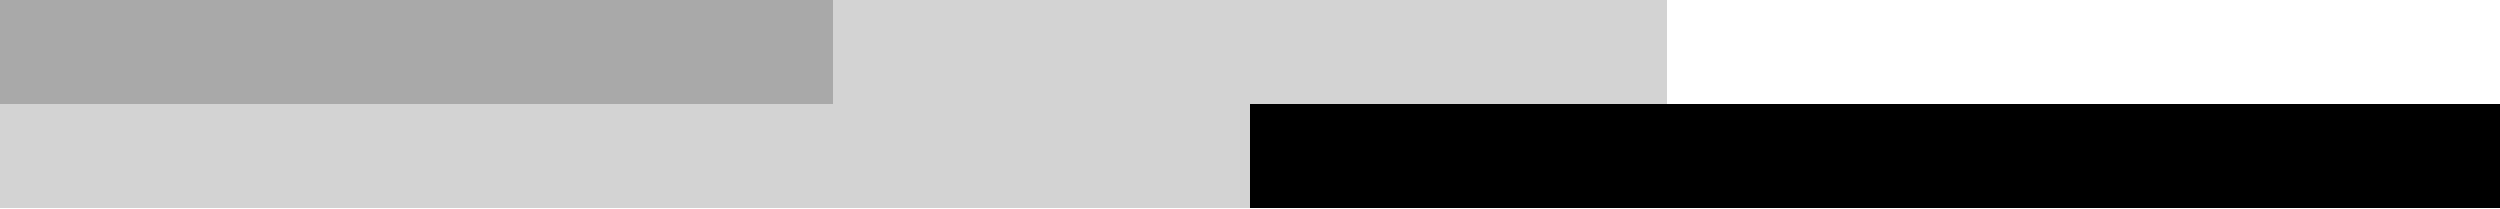
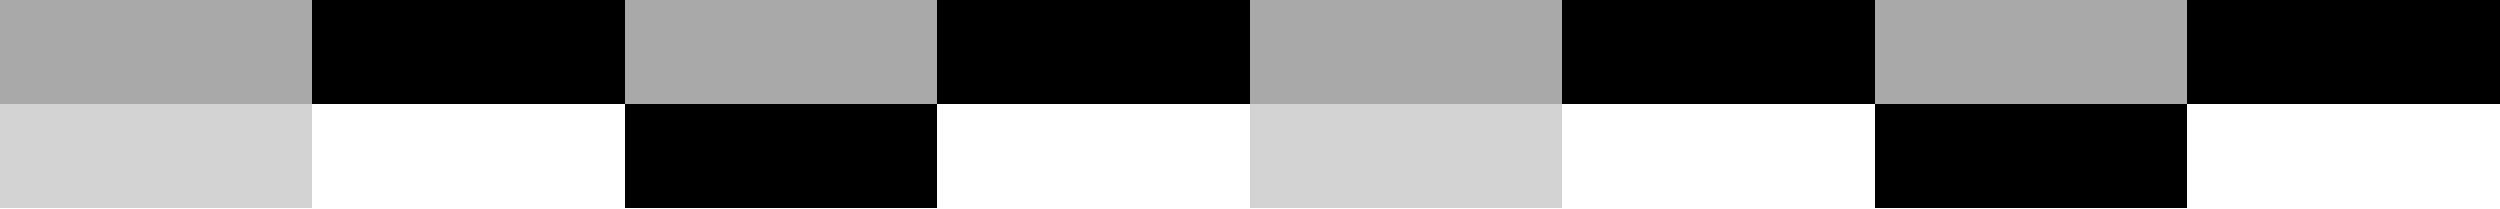
<svg xmlns="http://www.w3.org/2000/svg" width="600pt" height="50pt" viewBox="0 0 600 50" version="1.1" shape-rendering="crispEdges">
-   <g id="surface89">
+   <g id="surface121">
    <rect x="0" y="0" width="600" height="50" style="fill:rgb(0%,0%,0%);fill-opacity:1;stroke:none;" />
-     <path style=" stroke:none;fill-rule:nonzero;fill:rgb(66.275%,66.275%,66.275%);fill-opacity:1;" d="M 0 0 L 200 0 L 200 25 L 0 25 Z M 0 0 " />
-     <path style=" stroke:none;fill-rule:nonzero;fill:rgb(82.745%,82.745%,82.745%);fill-opacity:1;" d="M 0 25 L 200 25 L 200 50 L 0 50 Z M 0 25 " />
-     <path style=" stroke:none;fill-rule:nonzero;fill:rgb(82.745%,82.745%,82.745%);fill-opacity:1;" d="M 200 0 L 300 0 L 300 25 L 200 25 Z M 200 0 " />
-     <path style=" stroke:none;fill-rule:nonzero;fill:rgb(82.745%,82.745%,82.745%);fill-opacity:1;" d="M 200 25 L 300 25 L 300 50 L 200 50 Z M 200 25 " />
-     <path style=" stroke:none;fill-rule:nonzero;fill:rgb(82.745%,82.745%,82.745%);fill-opacity:1;" d="M 300 0 L 400 0 L 400 25 L 300 25 Z M 300 0 " />
-     <path style=" stroke:none;fill-rule:nonzero;fill:rgb(0%,0%,0%);fill-opacity:1;" d="M 300 25 L 400 25 L 400 50 L 300 50 Z M 300 25 " />
-     <path style=" stroke:none;fill-rule:nonzero;fill:rgb(100%,100%,100%);fill-opacity:1;" d="M 400 0 L 600 0 L 600 25 L 400 25 Z M 400 0 " />
-     <path style=" stroke:none;fill-rule:nonzero;fill:rgb(0%,0%,0%);fill-opacity:1;" d="M 400 25 L 600 25 L 600 50 L 400 50 Z M 400 25 " />
+     <path style=" stroke:none;fill-rule:nonzero;fill:rgb(66.275%,66.275%,66.275%);fill-opacity:1;" d="M 0 0 L 75 0 L 75 6.25 L 0 6.25 Z M 0 0 " />
+     <path style=" stroke:none;fill-rule:nonzero;fill:rgb(66.275%,66.275%,66.275%);fill-opacity:1;" d="M 0 6.25 L 75 6.25 L 75 12.5 L 0 12.5 Z M 0 6.25 " />
+     <path style=" stroke:none;fill-rule:nonzero;fill:rgb(66.275%,66.275%,66.275%);fill-opacity:1;" d="M 0 12.5 L 75 12.5 L 75 18.75 L 0 18.75 Z M 0 12.5 " />
+     <path style=" stroke:none;fill-rule:nonzero;fill:rgb(66.275%,66.275%,66.275%);fill-opacity:1;" d="M 0 18.75 L 75 18.75 L 75 25 L 0 25 Z M 0 18.75 " />
+     <path style=" stroke:none;fill-rule:nonzero;fill:rgb(82.745%,82.745%,82.745%);fill-opacity:1;" d="M 0 25 L 75 25 L 75 31.25 L 0 31.25 Z M 0 25 " />
+     <path style=" stroke:none;fill-rule:nonzero;fill:rgb(82.745%,82.745%,82.745%);fill-opacity:1;" d="M 0 31.25 L 75 31.25 L 75 37.5 L 0 37.5 Z M 0 31.25 " />
+     <path style=" stroke:none;fill-rule:nonzero;fill:rgb(82.745%,82.745%,82.745%);fill-opacity:1;" d="M 0 37.5 L 75 37.5 L 75 43.75 L 0 43.75 Z M 0 37.5 " />
+     <path style=" stroke:none;fill-rule:nonzero;fill:rgb(82.745%,82.745%,82.745%);fill-opacity:1;" d="M 0 43.75 L 75 43.75 L 75 50 L 0 50 Z M 0 43.75 " />
+     <path style=" stroke:none;fill-rule:nonzero;fill:rgb(0%,0%,0%);fill-opacity:1;" d="M 75 0 L 150 0 L 150 6.25 L 75 6.25 Z M 75 0 " />
+     <path style=" stroke:none;fill-rule:nonzero;fill:rgb(0%,0%,0%);fill-opacity:1;" d="M 75 6.25 L 150 6.25 L 150 12.5 L 75 12.5 Z M 75 6.25 " />
+     <path style=" stroke:none;fill-rule:nonzero;fill:rgb(0%,0%,0%);fill-opacity:1;" d="M 75 12.5 L 150 12.5 L 150 18.75 L 75 18.75 Z M 75 12.5 " />
+     <path style=" stroke:none;fill-rule:nonzero;fill:rgb(0%,0%,0%);fill-opacity:1;" d="M 75 18.75 L 150 18.75 L 150 25 L 75 25 Z M 75 18.75 " />
+     <path style=" stroke:none;fill-rule:nonzero;fill:rgb(100%,100%,100%);fill-opacity:1;" d="M 75 25 L 150 25 L 150 31.25 L 75 31.25 Z M 75 25 " />
+     <path style=" stroke:none;fill-rule:nonzero;fill:rgb(100%,100%,100%);fill-opacity:1;" d="M 75 31.25 L 150 31.25 L 150 37.5 L 75 37.5 Z M 75 31.25 " />
+     <path style=" stroke:none;fill-rule:nonzero;fill:rgb(100%,100%,100%);fill-opacity:1;" d="M 75 37.5 L 150 37.5 L 150 43.75 L 75 43.75 Z M 75 37.5 " />
+     <path style=" stroke:none;fill-rule:nonzero;fill:rgb(100%,100%,100%);fill-opacity:1;" d="M 75 43.75 L 150 43.75 L 150 50 L 75 50 Z M 75 43.75 " />
+     <path style=" stroke:none;fill-rule:nonzero;fill:rgb(66.275%,66.275%,66.275%);fill-opacity:1;" d="M 150 0 L 225 0 L 225 6.25 L 150 6.25 Z M 150 0 " />
+     <path style=" stroke:none;fill-rule:nonzero;fill:rgb(66.275%,66.275%,66.275%);fill-opacity:1;" d="M 150 6.25 L 225 6.25 L 225 12.5 L 150 12.5 Z M 150 6.25 " />
+     <path style=" stroke:none;fill-rule:nonzero;fill:rgb(66.275%,66.275%,66.275%);fill-opacity:1;" d="M 150 12.5 L 225 12.5 L 225 18.75 L 150 18.75 Z M 150 12.5 " />
+     <path style=" stroke:none;fill-rule:nonzero;fill:rgb(66.275%,66.275%,66.275%);fill-opacity:1;" d="M 150 18.75 L 225 18.75 L 225 25 L 150 25 Z M 150 18.75 " />
+     <path style=" stroke:none;fill-rule:nonzero;fill:rgb(0%,0%,0%);fill-opacity:1;" d="M 150 25 L 225 25 L 225 31.25 L 150 31.25 Z M 150 25 " />
+     <path style=" stroke:none;fill-rule:nonzero;fill:rgb(0%,0%,0%);fill-opacity:1;" d="M 150 31.25 L 225 31.25 L 225 37.5 L 150 37.5 Z M 150 31.25 " />
+     <path style=" stroke:none;fill-rule:nonzero;fill:rgb(0%,0%,0%);fill-opacity:1;" d="M 150 37.5 L 225 37.5 L 225 43.75 L 150 43.75 Z M 150 37.5 " />
+     <path style=" stroke:none;fill-rule:nonzero;fill:rgb(0%,0%,0%);fill-opacity:1;" d="M 150 43.75 L 225 43.75 L 225 50 L 150 50 Z M 150 43.75 " />
+     <path style=" stroke:none;fill-rule:nonzero;fill:rgb(0%,0%,0%);fill-opacity:1;" d="M 225 0 L 300 0 L 300 6.25 L 225 6.25 Z M 225 0 " />
+     <path style=" stroke:none;fill-rule:nonzero;fill:rgb(0%,0%,0%);fill-opacity:1;" d="M 225 6.25 L 300 6.25 L 300 12.5 L 225 12.5 Z M 225 6.25 " />
+     <path style=" stroke:none;fill-rule:nonzero;fill:rgb(0%,0%,0%);fill-opacity:1;" d="M 225 12.5 L 300 12.5 L 300 18.75 L 225 18.75 Z M 225 12.5 " />
+     <path style=" stroke:none;fill-rule:nonzero;fill:rgb(0%,0%,0%);fill-opacity:1;" d="M 225 18.75 L 300 18.75 L 300 25 L 225 25 Z M 225 18.75 " />
+     <path style=" stroke:none;fill-rule:nonzero;fill:rgb(100%,100%,100%);fill-opacity:1;" d="M 225 25 L 300 25 L 300 31.25 L 225 31.25 Z M 225 25 " />
+     <path style=" stroke:none;fill-rule:nonzero;fill:rgb(100%,100%,100%);fill-opacity:1;" d="M 225 31.25 L 300 31.25 L 300 37.5 L 225 37.5 Z M 225 31.25 " />
+     <path style=" stroke:none;fill-rule:nonzero;fill:rgb(100%,100%,100%);fill-opacity:1;" d="M 225 37.5 L 300 37.5 L 300 43.75 L 225 43.75 Z M 225 37.5 " />
+     <path style=" stroke:none;fill-rule:nonzero;fill:rgb(100%,100%,100%);fill-opacity:1;" d="M 225 43.75 L 300 43.75 L 300 50 L 225 50 Z M 225 43.75 " />
+     <path style=" stroke:none;fill-rule:nonzero;fill:rgb(66.275%,66.275%,66.275%);fill-opacity:1;" d="M 300 0 L 375 0 L 375 6.25 L 300 6.25 Z M 300 0 " />
+     <path style=" stroke:none;fill-rule:nonzero;fill:rgb(66.275%,66.275%,66.275%);fill-opacity:1;" d="M 300 6.25 L 375 6.25 L 375 12.5 L 300 12.5 Z M 300 6.25 " />
+     <path style=" stroke:none;fill-rule:nonzero;fill:rgb(66.275%,66.275%,66.275%);fill-opacity:1;" d="M 300 12.5 L 375 12.5 L 375 18.75 L 300 18.75 Z M 300 12.5 " />
+     <path style=" stroke:none;fill-rule:nonzero;fill:rgb(66.275%,66.275%,66.275%);fill-opacity:1;" d="M 300 18.75 L 375 18.75 L 375 25 L 300 25 Z M 300 18.75 " />
+     <path style=" stroke:none;fill-rule:nonzero;fill:rgb(82.745%,82.745%,82.745%);fill-opacity:1;" d="M 300 25 L 375 25 L 375 31.25 L 300 31.25 Z M 300 25 " />
+     <path style=" stroke:none;fill-rule:nonzero;fill:rgb(82.745%,82.745%,82.745%);fill-opacity:1;" d="M 300 31.25 L 375 31.25 L 375 37.5 L 300 37.5 Z M 300 31.25 " />
+     <path style=" stroke:none;fill-rule:nonzero;fill:rgb(82.745%,82.745%,82.745%);fill-opacity:1;" d="M 300 37.5 L 375 37.5 L 375 43.75 L 300 43.75 Z M 300 37.5 " />
+     <path style=" stroke:none;fill-rule:nonzero;fill:rgb(82.745%,82.745%,82.745%);fill-opacity:1;" d="M 300 43.75 L 375 43.75 L 375 50 L 300 50 Z M 300 43.75 " />
+     <path style=" stroke:none;fill-rule:nonzero;fill:rgb(0%,0%,0%);fill-opacity:1;" d="M 375 0 L 450 0 L 450 6.25 L 375 6.25 Z M 375 0 " />
+     <path style=" stroke:none;fill-rule:nonzero;fill:rgb(0%,0%,0%);fill-opacity:1;" d="M 375 6.25 L 450 6.25 L 450 12.5 L 375 12.5 Z M 375 6.25 " />
+     <path style=" stroke:none;fill-rule:nonzero;fill:rgb(0%,0%,0%);fill-opacity:1;" d="M 375 12.5 L 450 12.5 L 450 18.75 L 375 18.75 Z M 375 12.5 " />
+     <path style=" stroke:none;fill-rule:nonzero;fill:rgb(0%,0%,0%);fill-opacity:1;" d="M 375 18.75 L 450 18.75 L 450 25 L 375 25 Z M 375 18.75 " />
+     <path style=" stroke:none;fill-rule:nonzero;fill:rgb(100%,100%,100%);fill-opacity:1;" d="M 375 25 L 450 25 L 450 31.25 L 375 31.25 Z M 375 25 " />
+     <path style=" stroke:none;fill-rule:nonzero;fill:rgb(100%,100%,100%);fill-opacity:1;" d="M 375 31.25 L 450 31.25 L 450 37.5 L 375 37.5 Z M 375 31.25 " />
+     <path style=" stroke:none;fill-rule:nonzero;fill:rgb(100%,100%,100%);fill-opacity:1;" d="M 375 37.5 L 450 37.5 L 450 43.75 L 375 43.75 Z M 375 37.5 " />
+     <path style=" stroke:none;fill-rule:nonzero;fill:rgb(100%,100%,100%);fill-opacity:1;" d="M 375 43.75 L 450 43.75 L 450 50 L 375 50 Z M 375 43.75 " />
+     <path style=" stroke:none;fill-rule:nonzero;fill:rgb(66.275%,66.275%,66.275%);fill-opacity:1;" d="M 450 0 L 525 0 L 525 6.25 L 450 6.25 Z M 450 0 " />
+     <path style=" stroke:none;fill-rule:nonzero;fill:rgb(66.275%,66.275%,66.275%);fill-opacity:1;" d="M 450 6.25 L 525 6.25 L 525 12.5 L 450 12.5 Z M 450 6.25 " />
+     <path style=" stroke:none;fill-rule:nonzero;fill:rgb(66.275%,66.275%,66.275%);fill-opacity:1;" d="M 450 12.5 L 525 12.5 L 525 18.75 L 450 18.75 Z M 450 12.5 " />
+     <path style=" stroke:none;fill-rule:nonzero;fill:rgb(66.275%,66.275%,66.275%);fill-opacity:1;" d="M 450 18.75 L 525 18.75 L 525 25 L 450 25 Z M 450 18.75 " />
+     <path style=" stroke:none;fill-rule:nonzero;fill:rgb(0%,0%,0%);fill-opacity:1;" d="M 450 25 L 525 25 L 525 31.25 L 450 31.25 Z M 450 25 " />
+     <path style=" stroke:none;fill-rule:nonzero;fill:rgb(0%,0%,0%);fill-opacity:1;" d="M 450 31.25 L 525 31.25 L 525 37.5 L 450 37.5 Z M 450 31.25 " />
+     <path style=" stroke:none;fill-rule:nonzero;fill:rgb(0%,0%,0%);fill-opacity:1;" d="M 450 37.5 L 525 37.5 L 525 43.75 L 450 43.75 Z M 450 37.5 " />
+     <path style=" stroke:none;fill-rule:nonzero;fill:rgb(0%,0%,0%);fill-opacity:1;" d="M 450 43.75 L 525 43.75 L 525 50 L 450 50 Z M 450 43.75 " />
+     <path style=" stroke:none;fill-rule:nonzero;fill:rgb(0%,0%,0%);fill-opacity:1;" d="M 525 0 L 600 0 L 600 6.25 L 525 6.25 Z M 525 0 " />
+     <path style=" stroke:none;fill-rule:nonzero;fill:rgb(0%,0%,0%);fill-opacity:1;" d="M 525 6.25 L 600 6.25 L 600 12.5 L 525 12.5 Z M 525 6.25 " />
+     <path style=" stroke:none;fill-rule:nonzero;fill:rgb(0%,0%,0%);fill-opacity:1;" d="M 525 12.5 L 600 12.5 L 600 18.75 L 525 18.75 Z M 525 12.5 " />
+     <path style=" stroke:none;fill-rule:nonzero;fill:rgb(0%,0%,0%);fill-opacity:1;" d="M 525 18.75 L 600 18.75 L 600 25 L 525 25 Z M 525 18.75 " />
+     <path style=" stroke:none;fill-rule:nonzero;fill:rgb(100%,100%,100%);fill-opacity:1;" d="M 525 25 L 600 25 L 600 31.25 L 525 31.25 Z M 525 25 " />
+     <path style=" stroke:none;fill-rule:nonzero;fill:rgb(100%,100%,100%);fill-opacity:1;" d="M 525 31.25 L 600 31.25 L 600 37.5 L 525 37.5 Z M 525 31.25 " />
+     <path style=" stroke:none;fill-rule:nonzero;fill:rgb(100%,100%,100%);fill-opacity:1;" d="M 525 37.5 L 600 37.5 L 600 43.75 L 525 43.75 Z M 525 37.5 " />
+     <path style=" stroke:none;fill-rule:nonzero;fill:rgb(100%,100%,100%);fill-opacity:1;" d="M 525 43.75 L 600 43.75 L 600 50 L 525 50 Z M 525 43.75 " />
  </g>
</svg>
